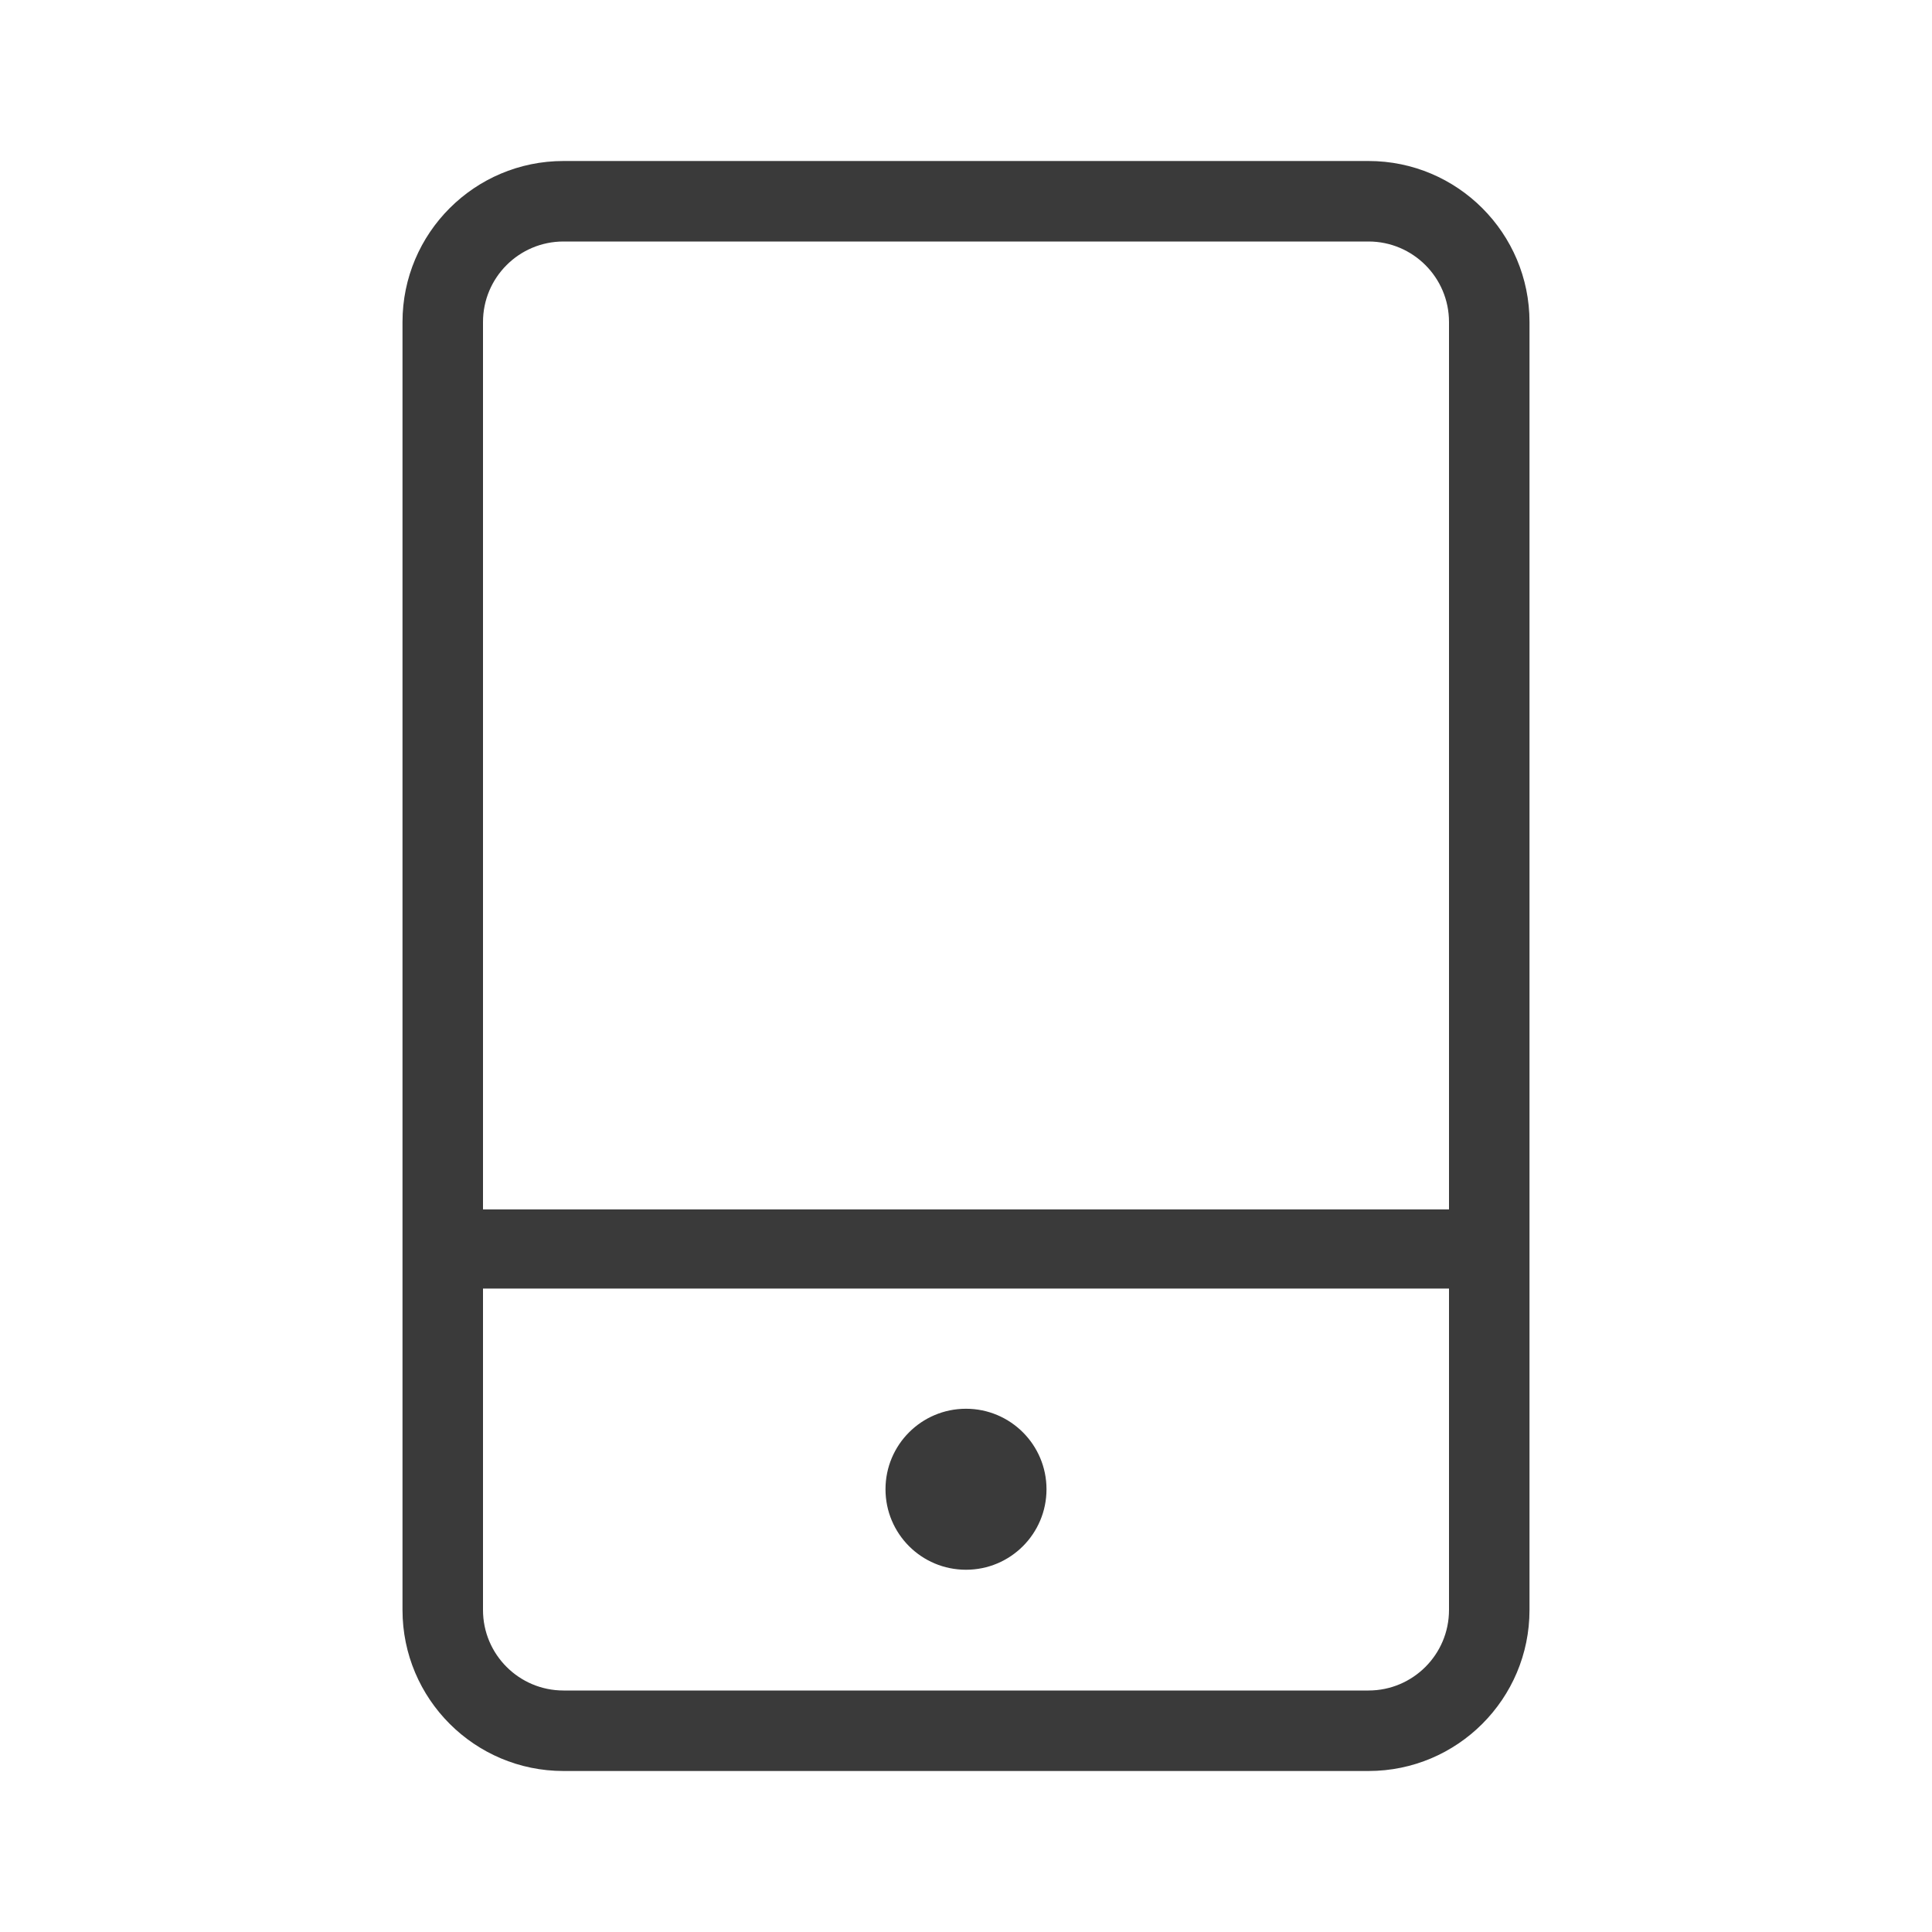
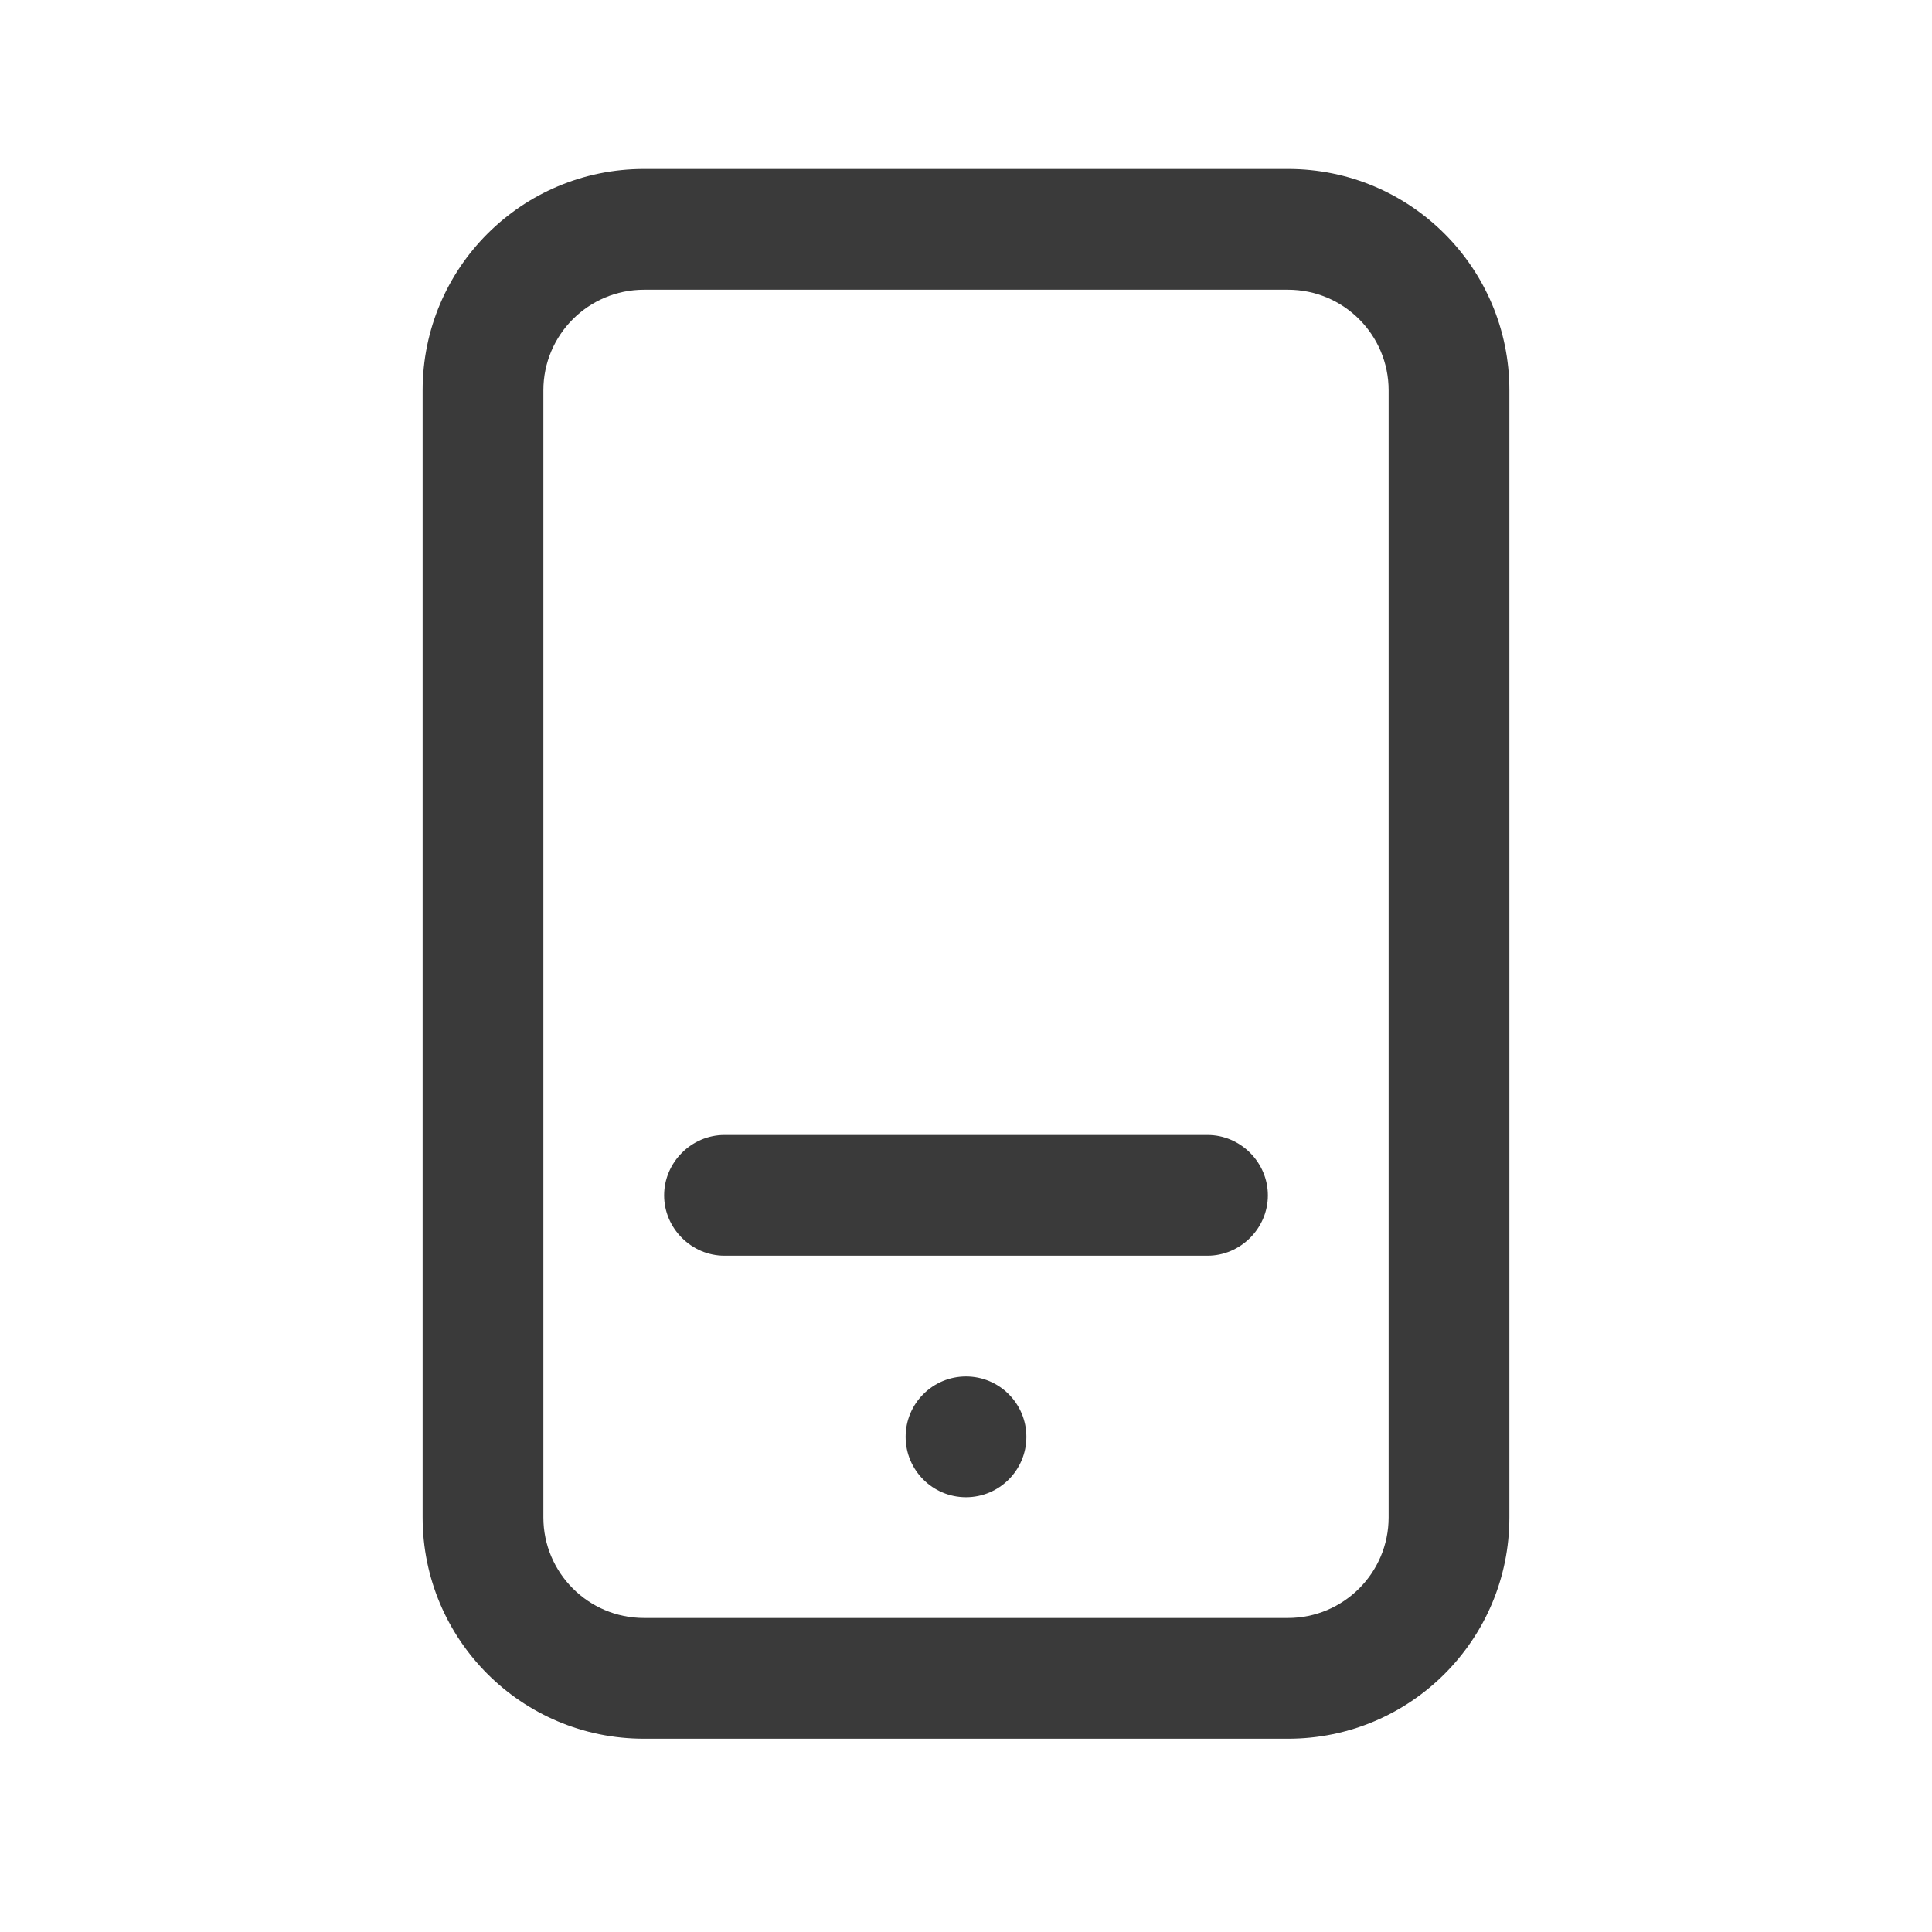
<svg xmlns="http://www.w3.org/2000/svg" width="24" height="24" viewBox="0 0 24 24" fill="none">
-   <path fill-rule="evenodd" clip-rule="evenodd" d="M5 4C5 2.896 5.896 2 7 2H17C18.104 2 19 2.896 19 4V20C19 21.104 18.104 22 17 22H7C5.896 22 5 21.104 5 20V4ZM7 21H17C17.552 21 18 20.552 18 20V16.007H6V20C6 20.552 6.448 21 7 21ZM17 3C17.552 3 18 3.448 18 4V15.024H6V4C6 3.448 6.448 3 7 3H17ZM12 19.5C12.552 19.5 13 19.053 13 18.5C13 17.948 12.552 17.5 12 17.5C11.447 17.5 11 17.948 11 18.5C11 19.053 11.447 19.5 12 19.5Z" fill="#3A3A3A" />
+   <path d="M16 2.099H8C6.48 2.099 5.25 3.329 5.25 4.849V18.849C5.25 20.369 6.48 21.599 8 21.599H16C17.52 21.599 18.75 20.369 18.75 18.849V4.849C18.75 3.329 17.52 2.099 16 2.099ZM17.25 18.849C17.25 19.539 16.69 20.099 16 20.099H8C7.31 20.099 6.75 19.539 6.75 18.849V4.849C6.75 4.159 7.31 3.599 8 3.599H16C16.69 3.599 17.25 4.159 17.25 4.849V18.849Z" fill="#3A3A3A" />
+   <path d="M15 14.099H9C8.59 14.099 8.25 14.439 8.25 14.849C8.25 15.259 8.59 15.599 9 15.599H15C15.41 15.599 15.75 15.259 15.75 14.849C15.75 14.439 15.41 14.099 15 14.099Z" fill="#3A3A3A" />
+   <path d="M12 18.599C12.414 18.599 12.75 18.263 12.75 17.849C12.75 17.435 12.414 17.099 12 17.099C11.586 17.099 11.25 17.435 11.25 17.849C11.25 18.263 11.586 18.599 12 18.599Z" fill="#3A3A3A" />
</svg>
